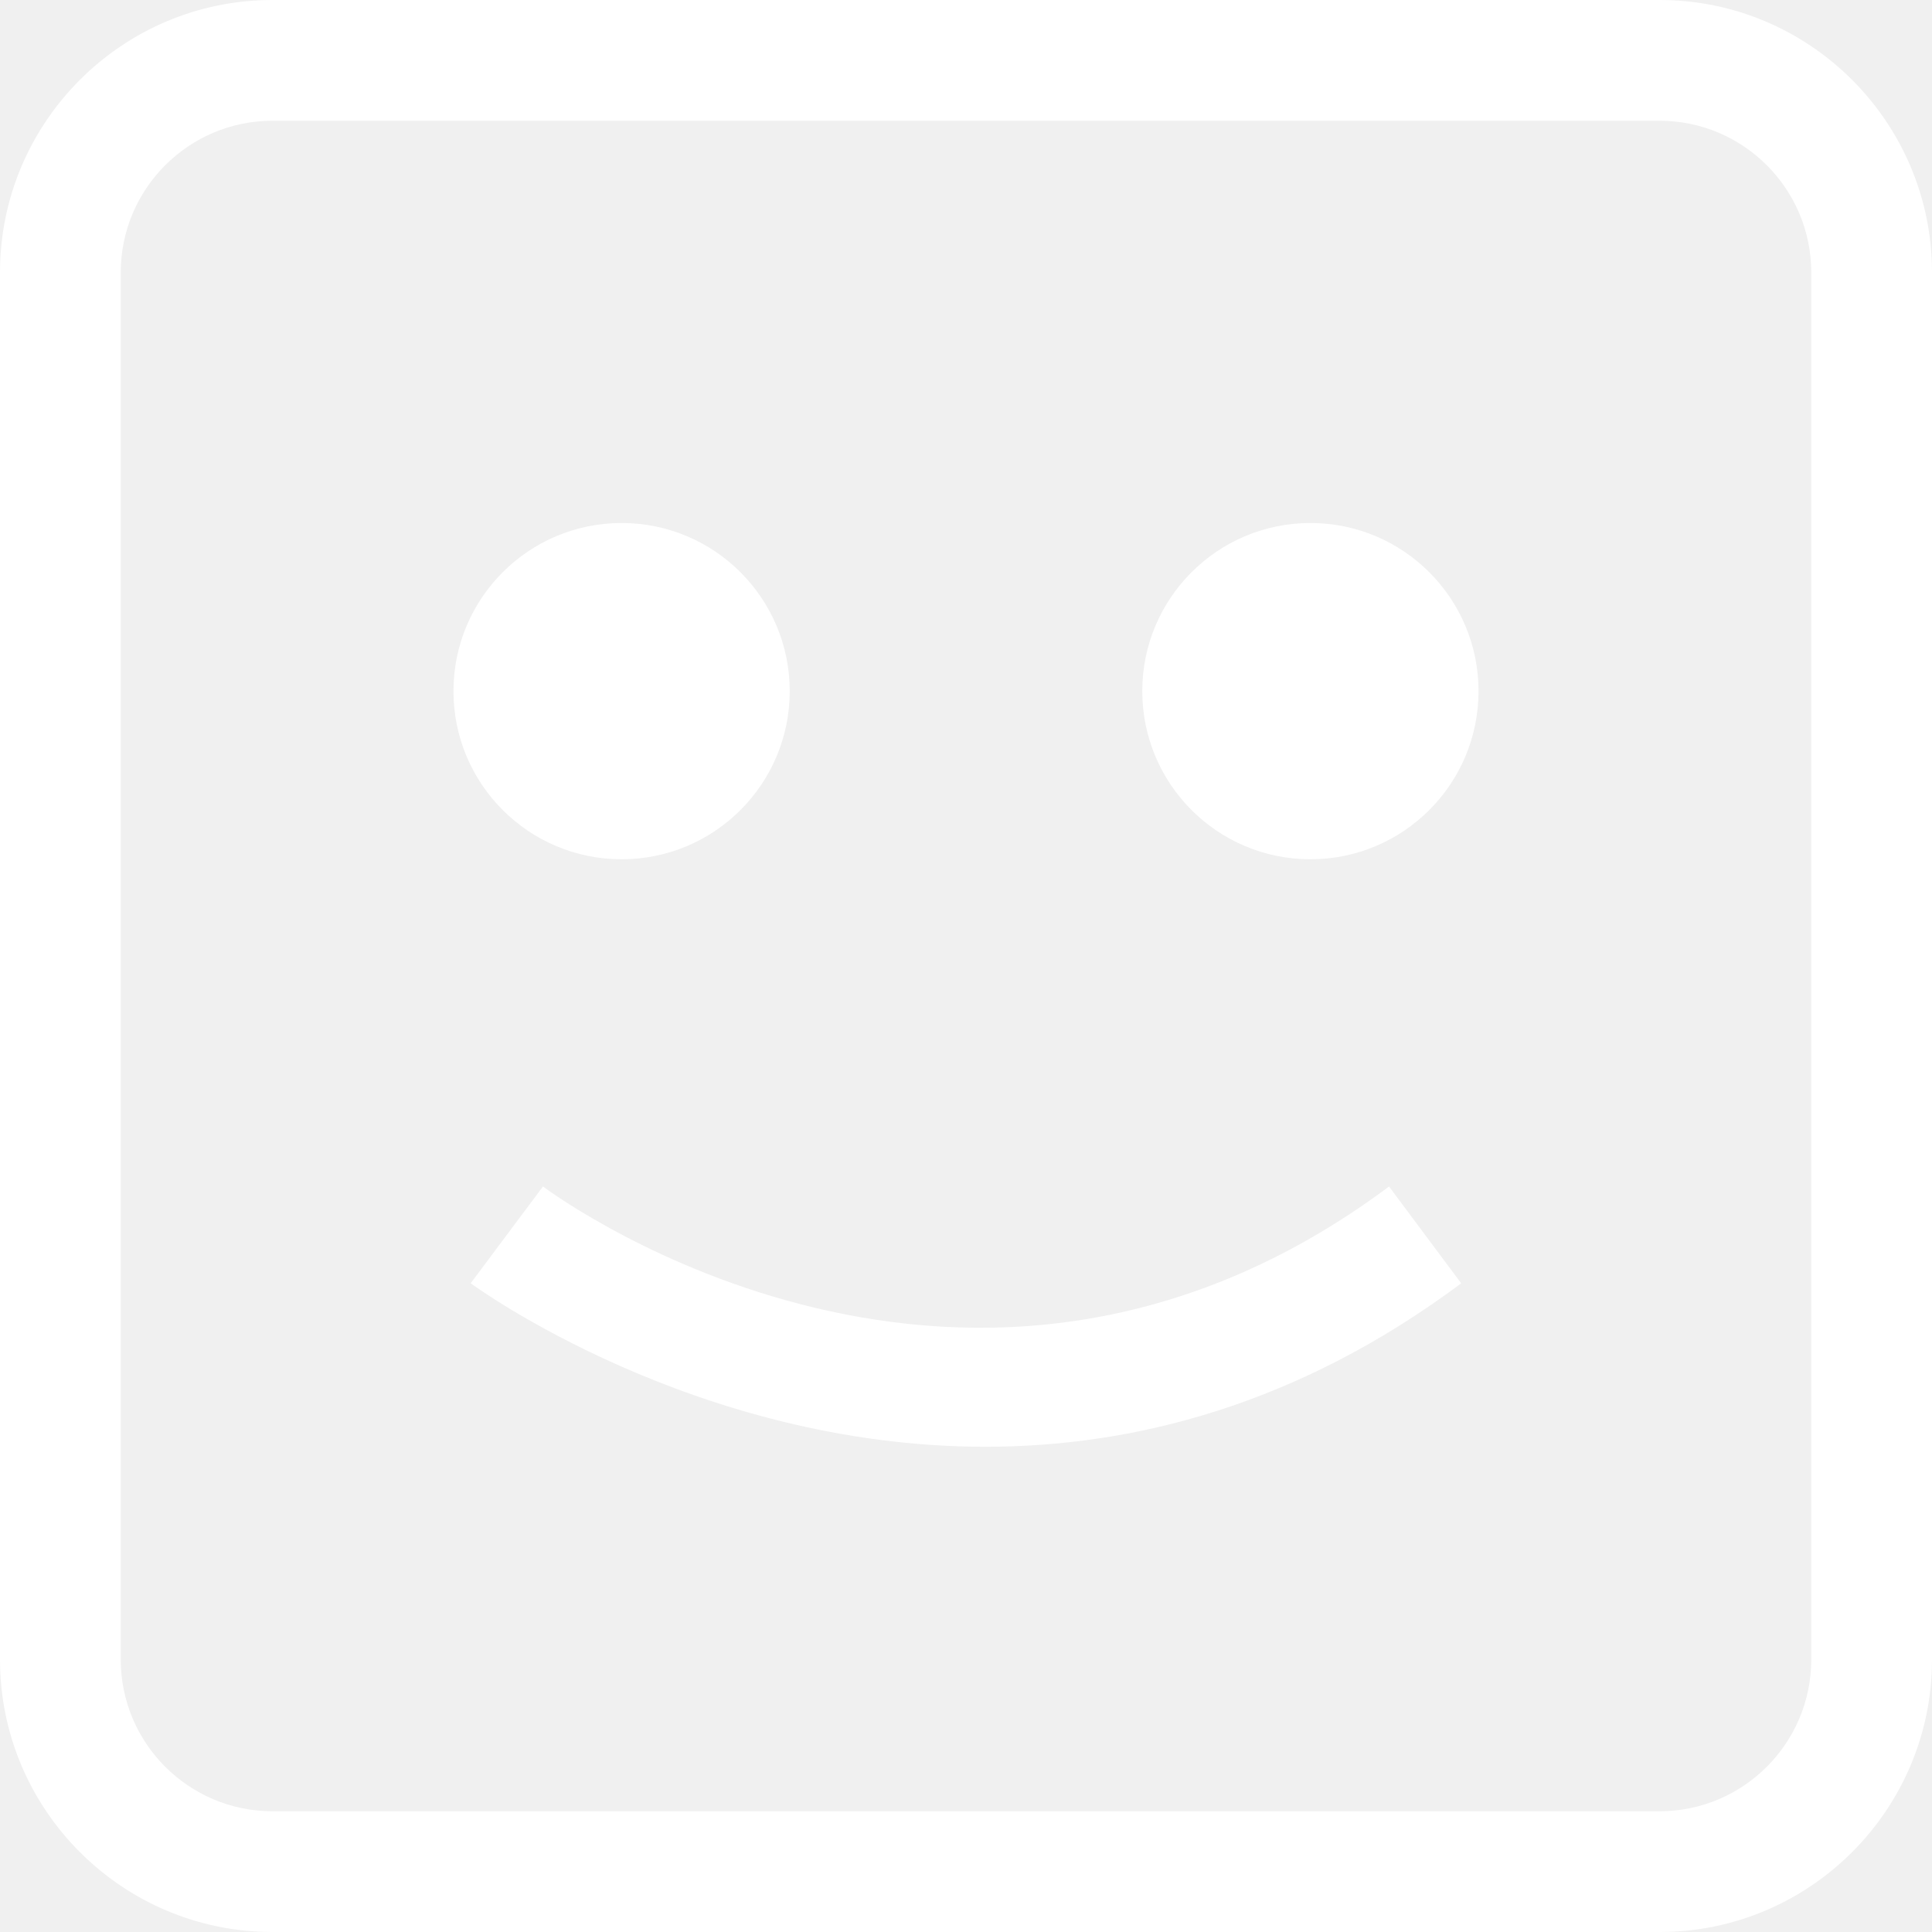
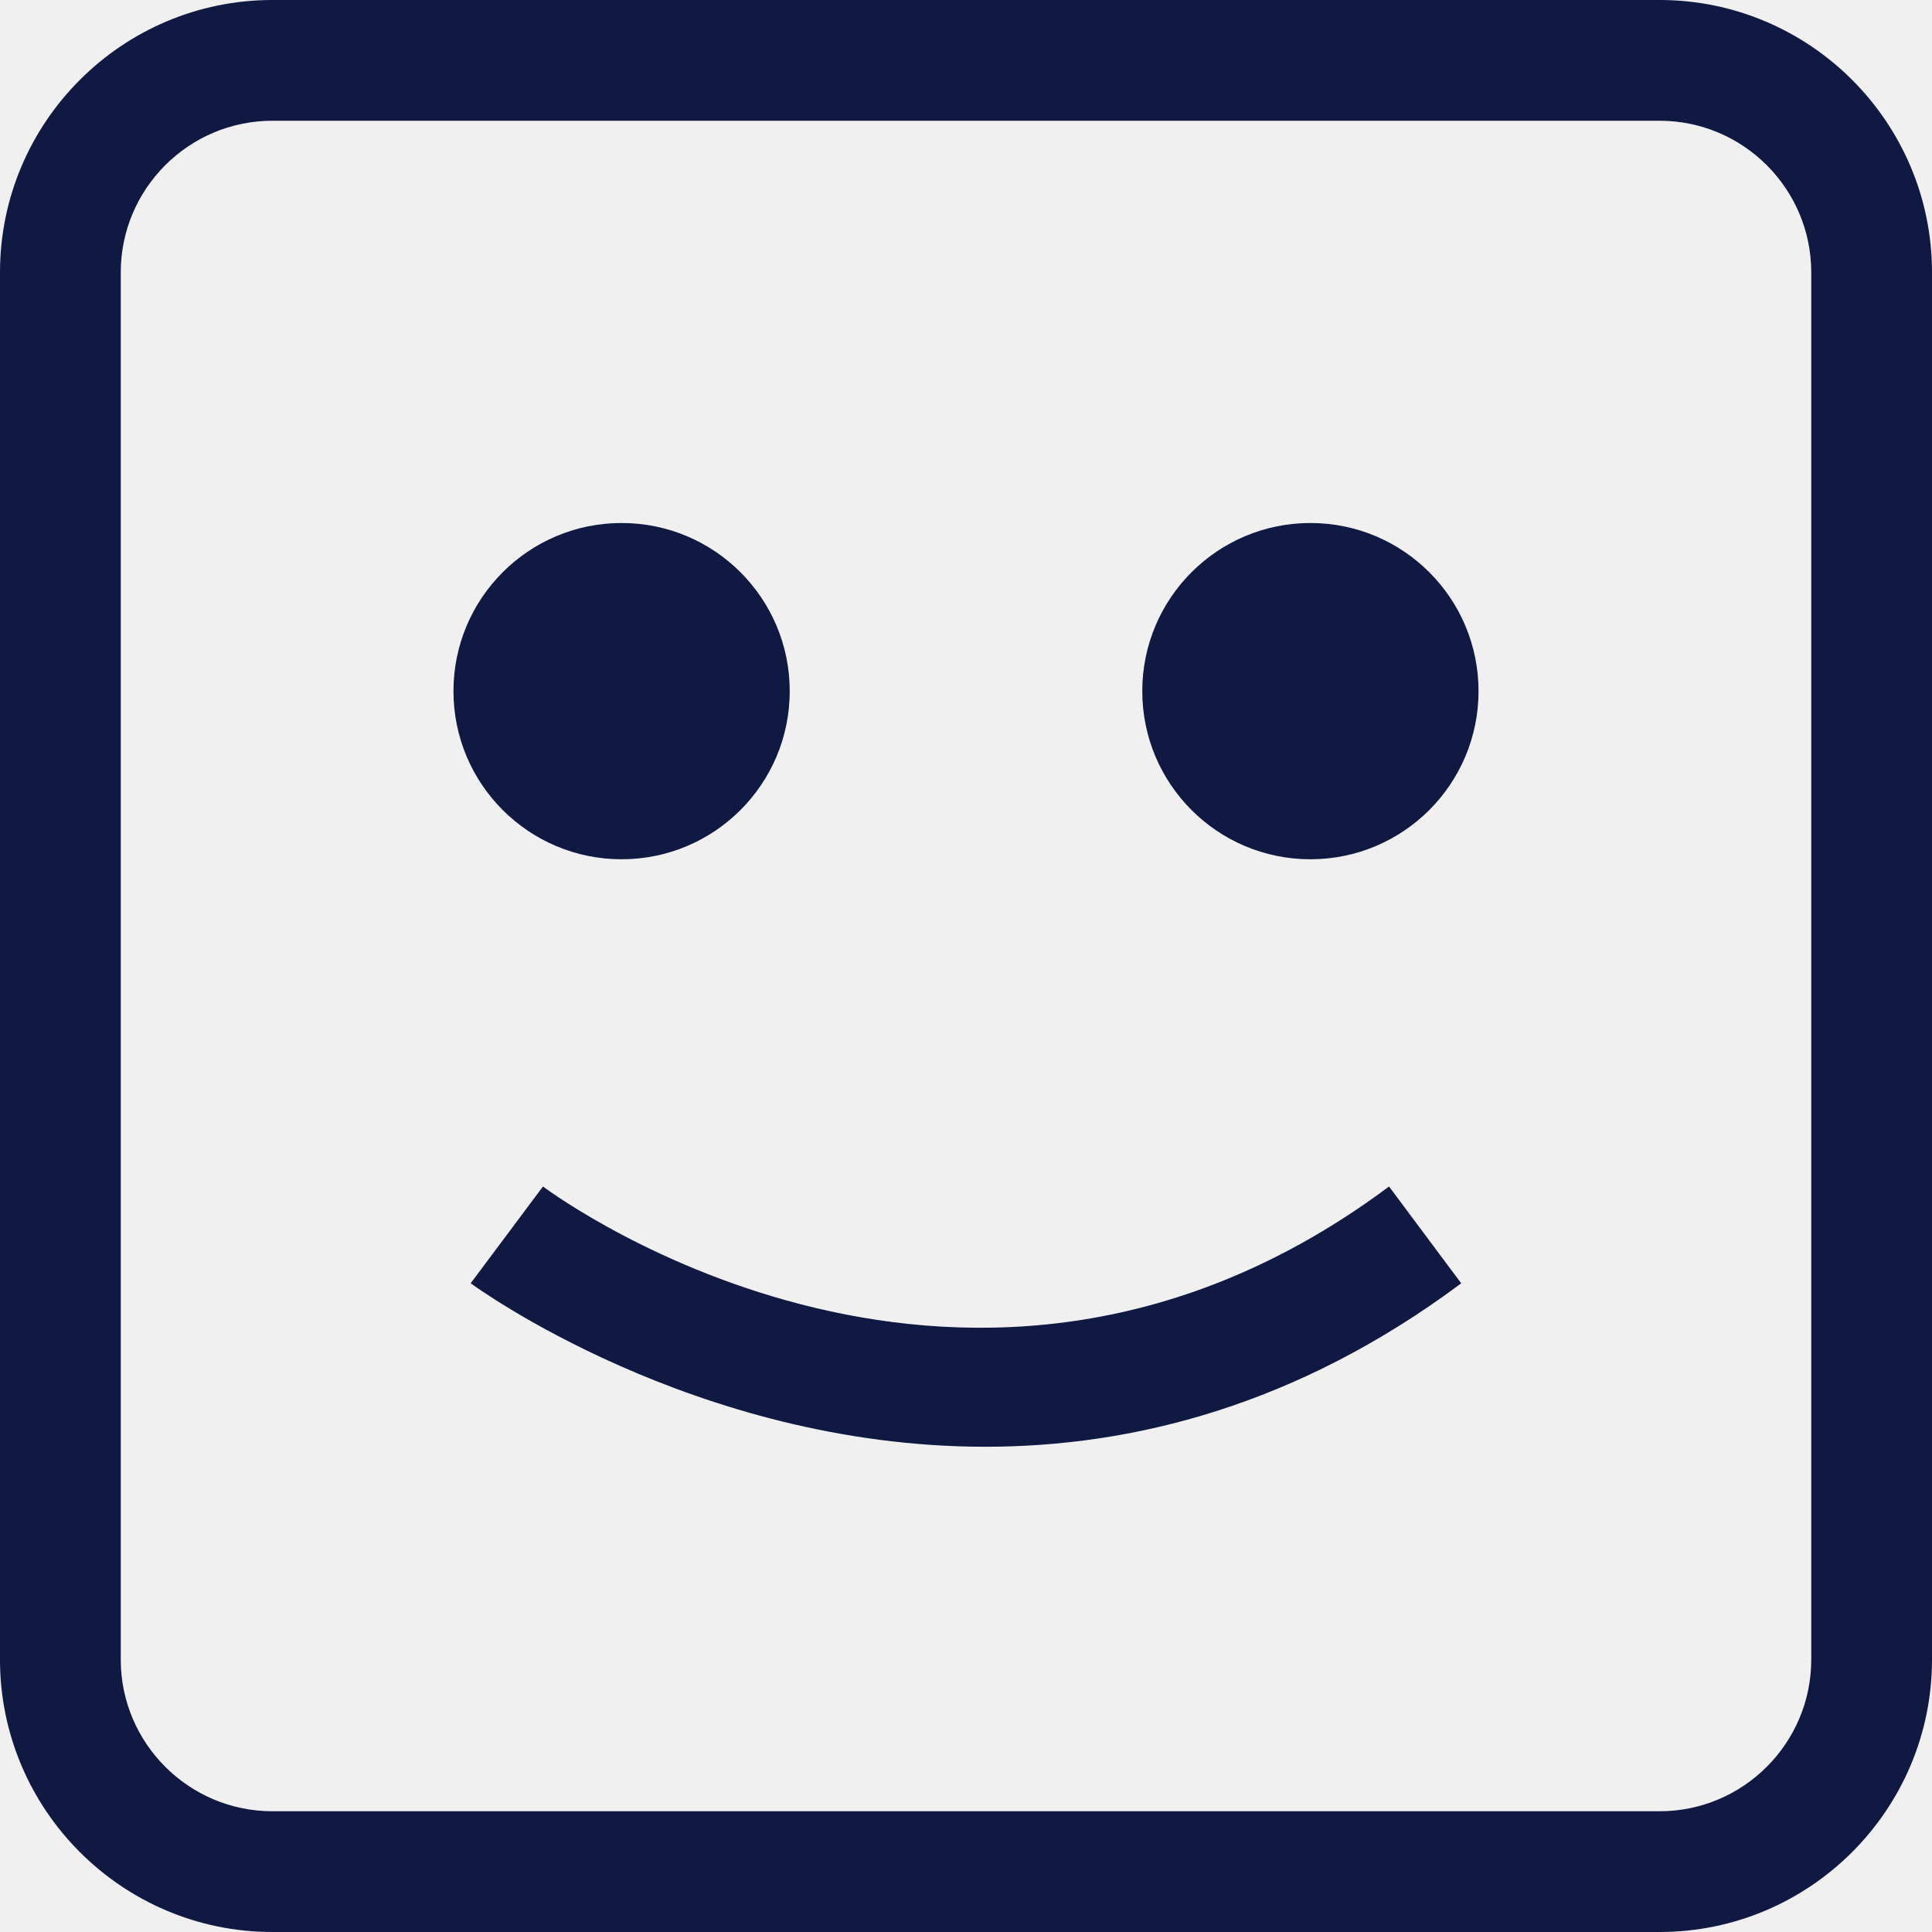
<svg xmlns="http://www.w3.org/2000/svg" version="1.1" id="Capa_1" x="0px" y="0px" viewBox="0 0 490 490" style="enable-background:new 0 0 490 490;" xml:space="preserve">
  <g>
-     <circle cx="157.651" cy="175.289" r="42.642" fill="white" />
-     <circle cx="332.349" cy="175.289" r="42.642" fill="white" />
-     <path d="M119.375,325.465c0.837,0.613,56.644,41.466,130.53,41.466c37.205,0,79.015-10.363,120.691-41.452l-18.303-24.554   c-105.857,78.955-210.188,3.26-214.584,0L119.375,325.465z" fill="white" />
-     <path d="M69.086,490h351.829C459.001,490,490,459.001,490,420.914V69.086C490,30.991,459.001,0,420.914,0H69.086   C30.999,0,0,30.991,0,69.086v351.829C0,459.001,30.999,490,69.086,490z M30.625,69.086c0-21.204,17.257-38.461,38.461-38.461   h351.829c21.204,0,38.461,17.257,38.461,38.461v351.829c0,21.204-17.257,38.461-38.461,38.461H69.086   c-21.204,0-38.461-17.257-38.461-38.461V69.086z" fill="white" />
+     <circle cx="157.651" cy="175.289" r="42.642" fill="#0F1941" />
+     <circle cx="332.349" cy="175.289" r="42.642" fill="#0F1941" />
+     <path d="M119.375,325.465c0.837,0.613,56.644,41.466,130.53,41.466c37.205,0,79.015-10.363,120.691-41.452l-18.303-24.554   c-105.857,78.955-210.188,3.26-214.584,0L119.375,325.465z" fill="#0F1941" />
+     <path d="M69.086,490h351.829C459.001,490,490,459.001,490,420.914V69.086C490,30.991,459.001,0,420.914,0H69.086   C30.999,0,0,30.991,0,69.086v351.829C0,459.001,30.999,490,69.086,490z M30.625,69.086c0-21.204,17.257-38.461,38.461-38.461   h351.829c21.204,0,38.461,17.257,38.461,38.461v351.829c0,21.204-17.257,38.461-38.461,38.461H69.086   c-21.204,0-38.461-17.257-38.461-38.461V69.086z" fill="#0F1941" />
  </g>
  <g>
</g>
  <g>
</g>
  <g>
</g>
  <g>
</g>
  <g>
</g>
  <g>
</g>
  <g>
</g>
  <g>
</g>
  <g>
</g>
  <g>
</g>
  <g>
</g>
  <g>
</g>
  <g>
</g>
  <g>
</g>
  <g>
</g>
</svg>
